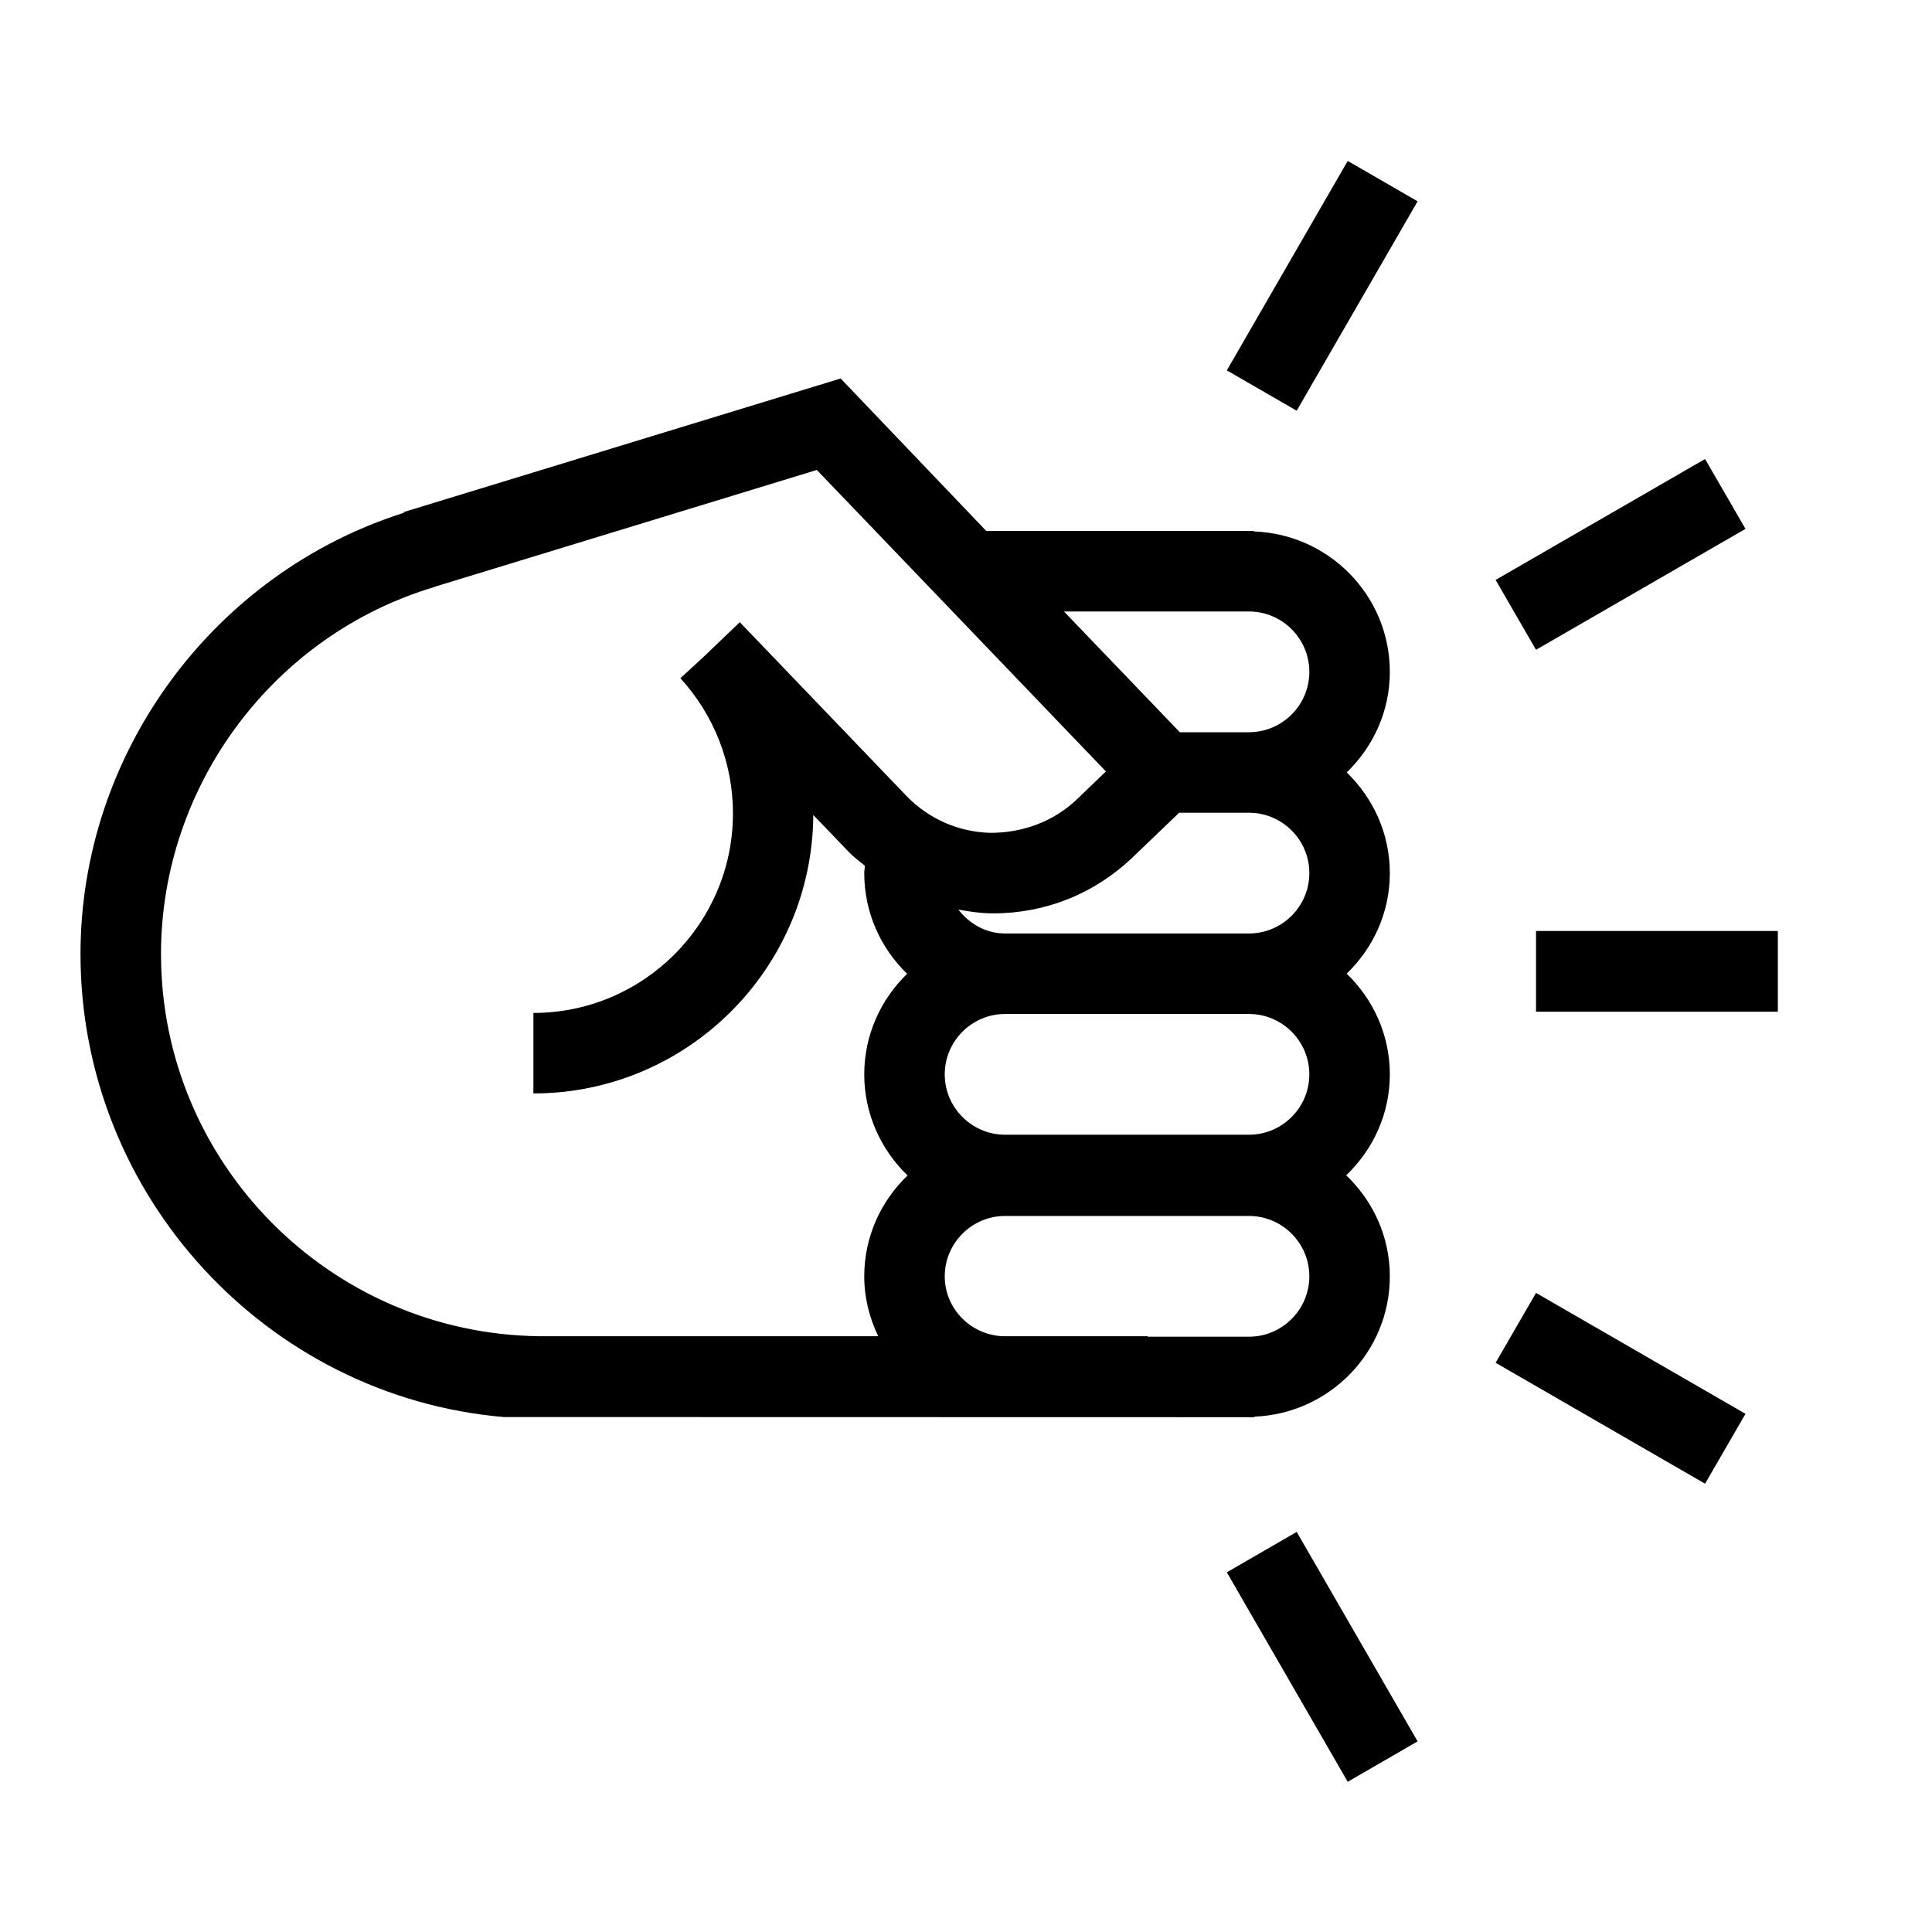
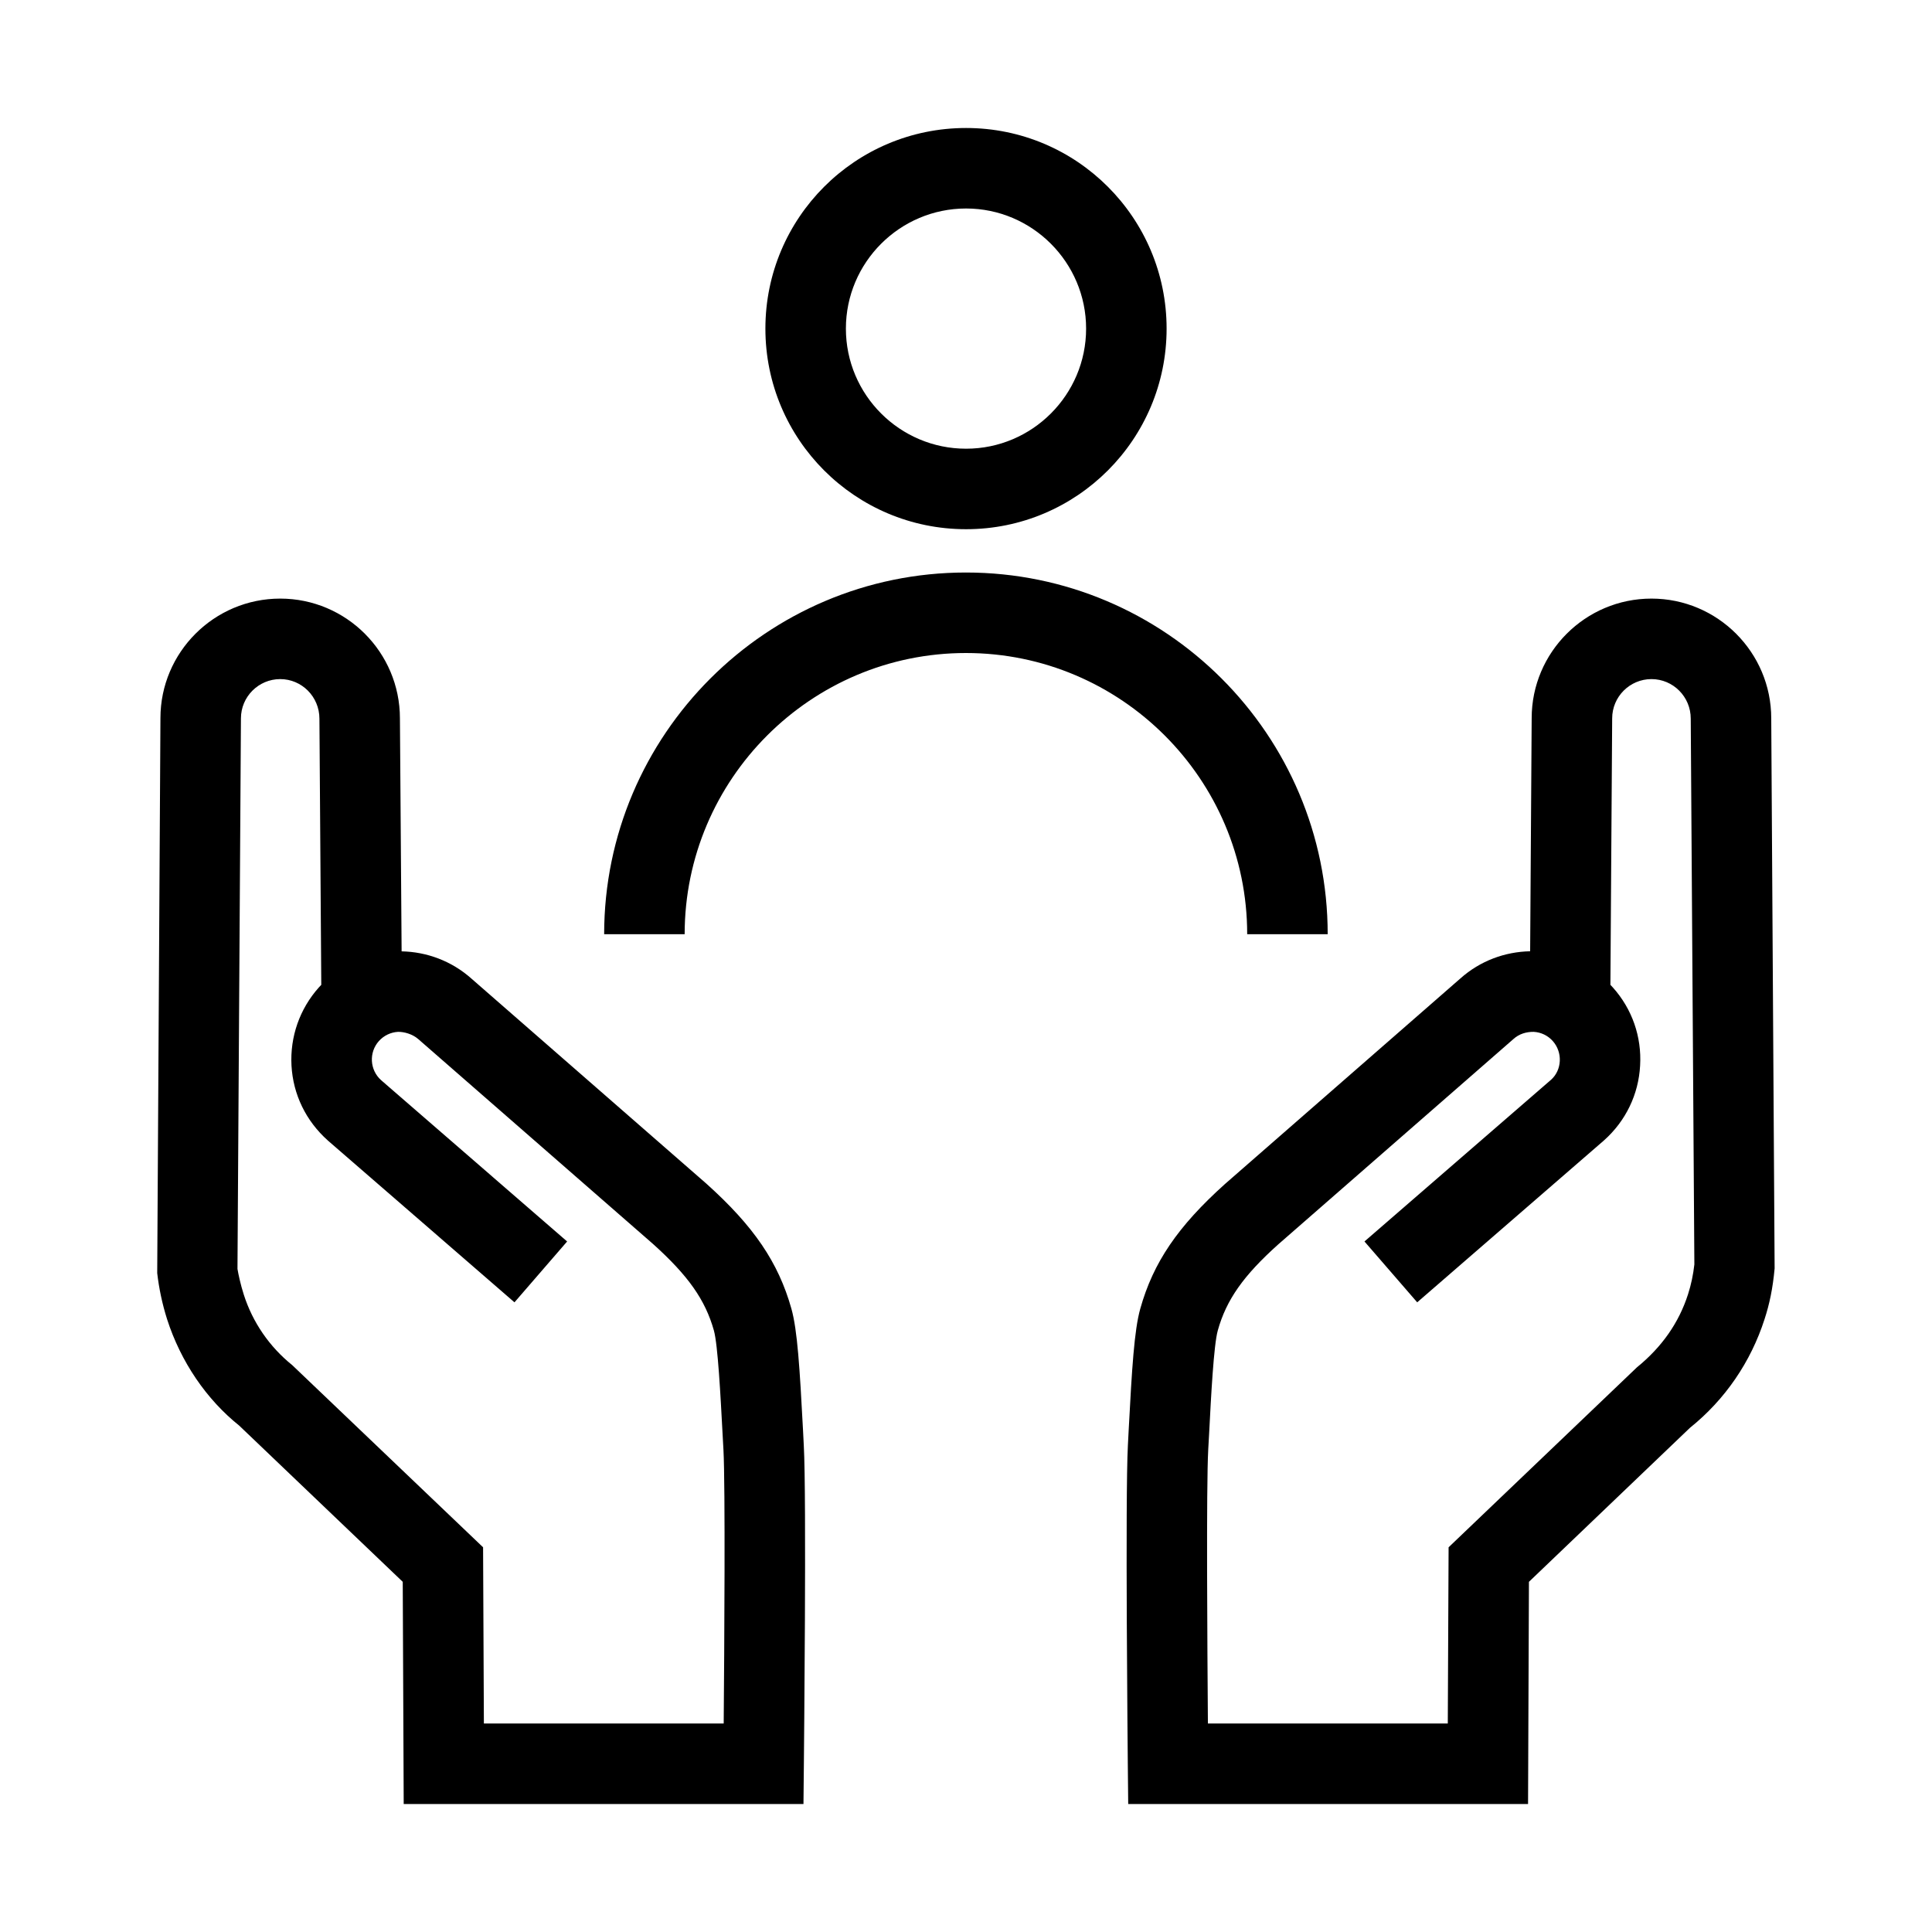
<svg xmlns="http://www.w3.org/2000/svg" width="24" height="24" viewBox="0 0 24 24">
  <g fill="#000000" fill-rule="evenodd" transform="translate(1 1)">
-     <path d="M14.515,8.096 L13.656,8.096 L12.217,6.596 L14.515,6.596 C14.928,6.596 15.265,6.933 15.265,7.346 C15.265,7.759 14.928,8.096 14.515,8.096 M14.515,10.596 L11.486,10.596 C11.246,10.596 11.042,10.475 10.905,10.299 C11.031,10.322 11.158,10.342 11.287,10.345 C11.305,10.346 11.324,10.346 11.341,10.346 C11.99,10.346 12.601,10.1 13.07,9.65 L13.648,9.096 L14.515,9.096 C14.928,9.096 15.265,9.433 15.265,9.846 C15.265,10.259 14.928,10.596 14.515,10.596 M14.515,13.096 L11.486,13.096 C11.073,13.096 10.736,12.759 10.736,12.346 C10.736,11.933 11.073,11.596 11.486,11.596 L14.515,11.596 C14.928,11.596 15.265,11.933 15.265,12.346 C15.265,12.759 14.928,13.096 14.515,13.096 M14.515,15.605 L13.256,15.605 L13.256,15.599 L11.456,15.599 C11.058,15.582 10.736,15.257 10.736,14.855 C10.736,14.442 11.073,14.105 11.486,14.105 L14.515,14.105 C14.928,14.105 15.265,14.442 15.265,14.855 C15.265,15.268 14.928,15.605 14.515,15.605 M9.909,15.599 L5.697,15.599 C3.102,15.567 1,13.451 1,10.851 C1,8.76 2.398,6.885 4.4,6.291 L4.4,6.289 L9.147,4.838 L12.738,8.583 L12.378,8.929 C12.089,9.206 11.706,9.345 11.308,9.346 C10.908,9.337 10.535,9.173 10.257,8.884 L8.19,6.729 L7.737,7.163 L7.452,7.425 C7.872,7.885 8.105,8.481 8.105,9.104 C8.105,10.471 6.993,11.583 5.626,11.583 L5.626,12.583 C7.537,12.583 9.091,11.034 9.103,9.124 L9.536,9.575 C9.6,9.643 9.674,9.697 9.744,9.755 C9.743,9.785 9.736,9.815 9.736,9.846 C9.736,10.337 9.941,10.78 10.269,11.097 C9.942,11.414 9.736,11.855 9.736,12.346 C9.736,12.839 9.944,13.283 10.274,13.602 C9.944,13.919 9.736,14.362 9.736,14.855 C9.736,15.121 9.801,15.372 9.909,15.599 M16.265,14.855 C16.265,14.36 16.055,13.917 15.723,13.6 C16.055,13.283 16.265,12.84 16.265,12.346 C16.265,11.853 16.057,11.412 15.729,11.095 C16.057,10.779 16.265,10.338 16.265,9.846 C16.265,9.353 16.057,8.912 15.729,8.595 C16.057,8.279 16.265,7.838 16.265,7.346 C16.265,6.402 15.512,5.635 14.577,5.602 L14.577,5.596 L11.252,5.596 L9.446,3.705 L9.445,3.701 L4.012,5.362 L4.02,5.369 C1.65,6.12 0,8.355 0,10.851 C0,13.855 2.316,16.349 5.256,16.603 L14.583,16.605 L14.583,16.598 C15.516,16.561 16.265,15.796 16.265,14.855" />
-     <polygon points="18.081 11.568 21.085 11.568 21.085 10.565 18.081 10.565" />
-     <polygon points="17.579 6.204 18.081 7.072 20.683 5.57 20.181 4.702" />
-     <polygon points="14.24 3.601 15.108 4.102 16.61 1.501 15.742 .999" />
-     <polygon points="17.579 15.929 18.081 15.061 20.683 16.563 20.181 17.431" />
-     <polygon points="14.24 18.532 15.108 18.03 16.61 20.632 15.742 21.134" />
+     <path d="M14.005 20.41L16.985 20.41 16.995 18.221 19.334 15.986C19.649 15.73 19.857 15.427 19.969 15.079 20.008 14.958 20.034 14.833 20.048 14.707L20.003 7.927C20.003 7.655 19.784 7.436 19.515 7.436 19.246 7.436 19.027 7.655 19.027 7.924L19.005 11.234C19.016 11.245 19.026 11.256 19.035 11.266 19.275 11.534 19.395 11.879 19.374 12.237 19.355 12.596 19.195 12.925 18.928 13.164L16.605 15.178 15.95 14.422 18.268 12.413C18.403 12.292 18.415 12.074 18.289 11.932 18.228 11.864 18.144 11.823 18.052 11.818 17.959 11.817 17.871 11.844 17.803 11.905L14.879 14.458C14.446 14.846 14.234 15.147 14.128 15.527 14.077 15.707 14.044 16.347 14.02 16.813L14.009 17.009C13.984 17.464 13.998 19.467 14.005 20.41L14.005 20.41zM17.982 21.41L13.015 21.41 13.01 20.915C13.009 20.779 12.977 17.584 13.011 16.956L13.021 16.762C13.061 16.003 13.09 15.523 13.165 15.257 13.326 14.683 13.631 14.235 14.216 13.709L17.141 11.155C17.389 10.934 17.697 10.823 18.008 10.817L18.027 7.921C18.027 7.103 18.694 6.436 19.515 6.436 20.335 6.436 21.003 7.103 21.003 7.924L21.045 14.757C21.022 15.007 20.981 15.2 20.92 15.387 20.749 15.919 20.429 16.387 19.993 16.737L17.993 18.65 17.982 21.41zM5.011 20.41L7.99 20.41C7.998 19.467 8.011 17.465 7.987 17.01L7.976 16.811C7.951 16.345 7.918 15.705 7.868 15.527 7.761 15.147 7.549 14.846 7.112 14.453L4.197 11.909C4.123 11.844 4.019 11.817 3.945 11.818 3.853 11.823 3.769 11.864 3.707 11.932 3.58 12.074 3.593 12.292 3.734 12.418L6.045 14.422 5.391 15.178 3.074 13.169C2.8 12.925 2.641 12.596 2.621 12.237 2.602 11.879 2.722 11.534 2.961 11.266 2.971 11.256 2.981 11.245 2.991 11.234L2.968 7.928C2.968 7.655 2.749 7.436 2.481 7.436 2.212 7.436 1.993 7.655 1.993 7.924L1.95 14.763C1.961 14.829 1.988 14.956 2.028 15.081 2.138 15.426 2.347 15.73 2.63 15.958L5.001 18.221 5.011 20.41zM8.981 21.41L4.015 21.41 4.003 18.65 1.971 16.709C1.567 16.386 1.246 15.919 1.075 15.386 1.015 15.196.975 15.005.953 14.815L.993 7.921C.993 7.103 1.66 6.436 2.481 6.436 3.301 6.436 3.968 7.103 3.968 7.924L3.989 10.818C4.299 10.824 4.61 10.936 4.859 11.159L7.775 13.704C8.365 14.234 8.669 14.682 8.831 15.257 8.906 15.523 8.935 16.003 8.975 16.759L8.985 16.956C9.02 17.584 8.987 20.779 8.986 20.915L8.981 21.41zM11.001.59C9.623.59 8.508 1.706 8.508 3.082 8.508 4.458 9.623 5.574 11.001 5.574 12.377 5.574 13.492 4.458 13.492 3.082 13.492 1.706 12.377.59 11.001.59M11.001 1.59C11.822 1.59 12.492 2.26 12.492 3.082 12.492 3.905 11.822 4.574 11.001 4.574 10.178 4.574 9.508 3.905 9.508 3.082 9.508 2.26 10.178 1.59 11.001 1.59M7.505 10.605L6.505 10.605C6.506 8.127 8.523 6.112 10.999 6.112 13.478 6.112 15.493 8.127 15.493 10.605L14.493 10.605C14.493 8.679 12.926 7.112 10.999 7.112 9.073 7.112 7.506 8.679 7.505 10.605" />
  </g>
</svg>
